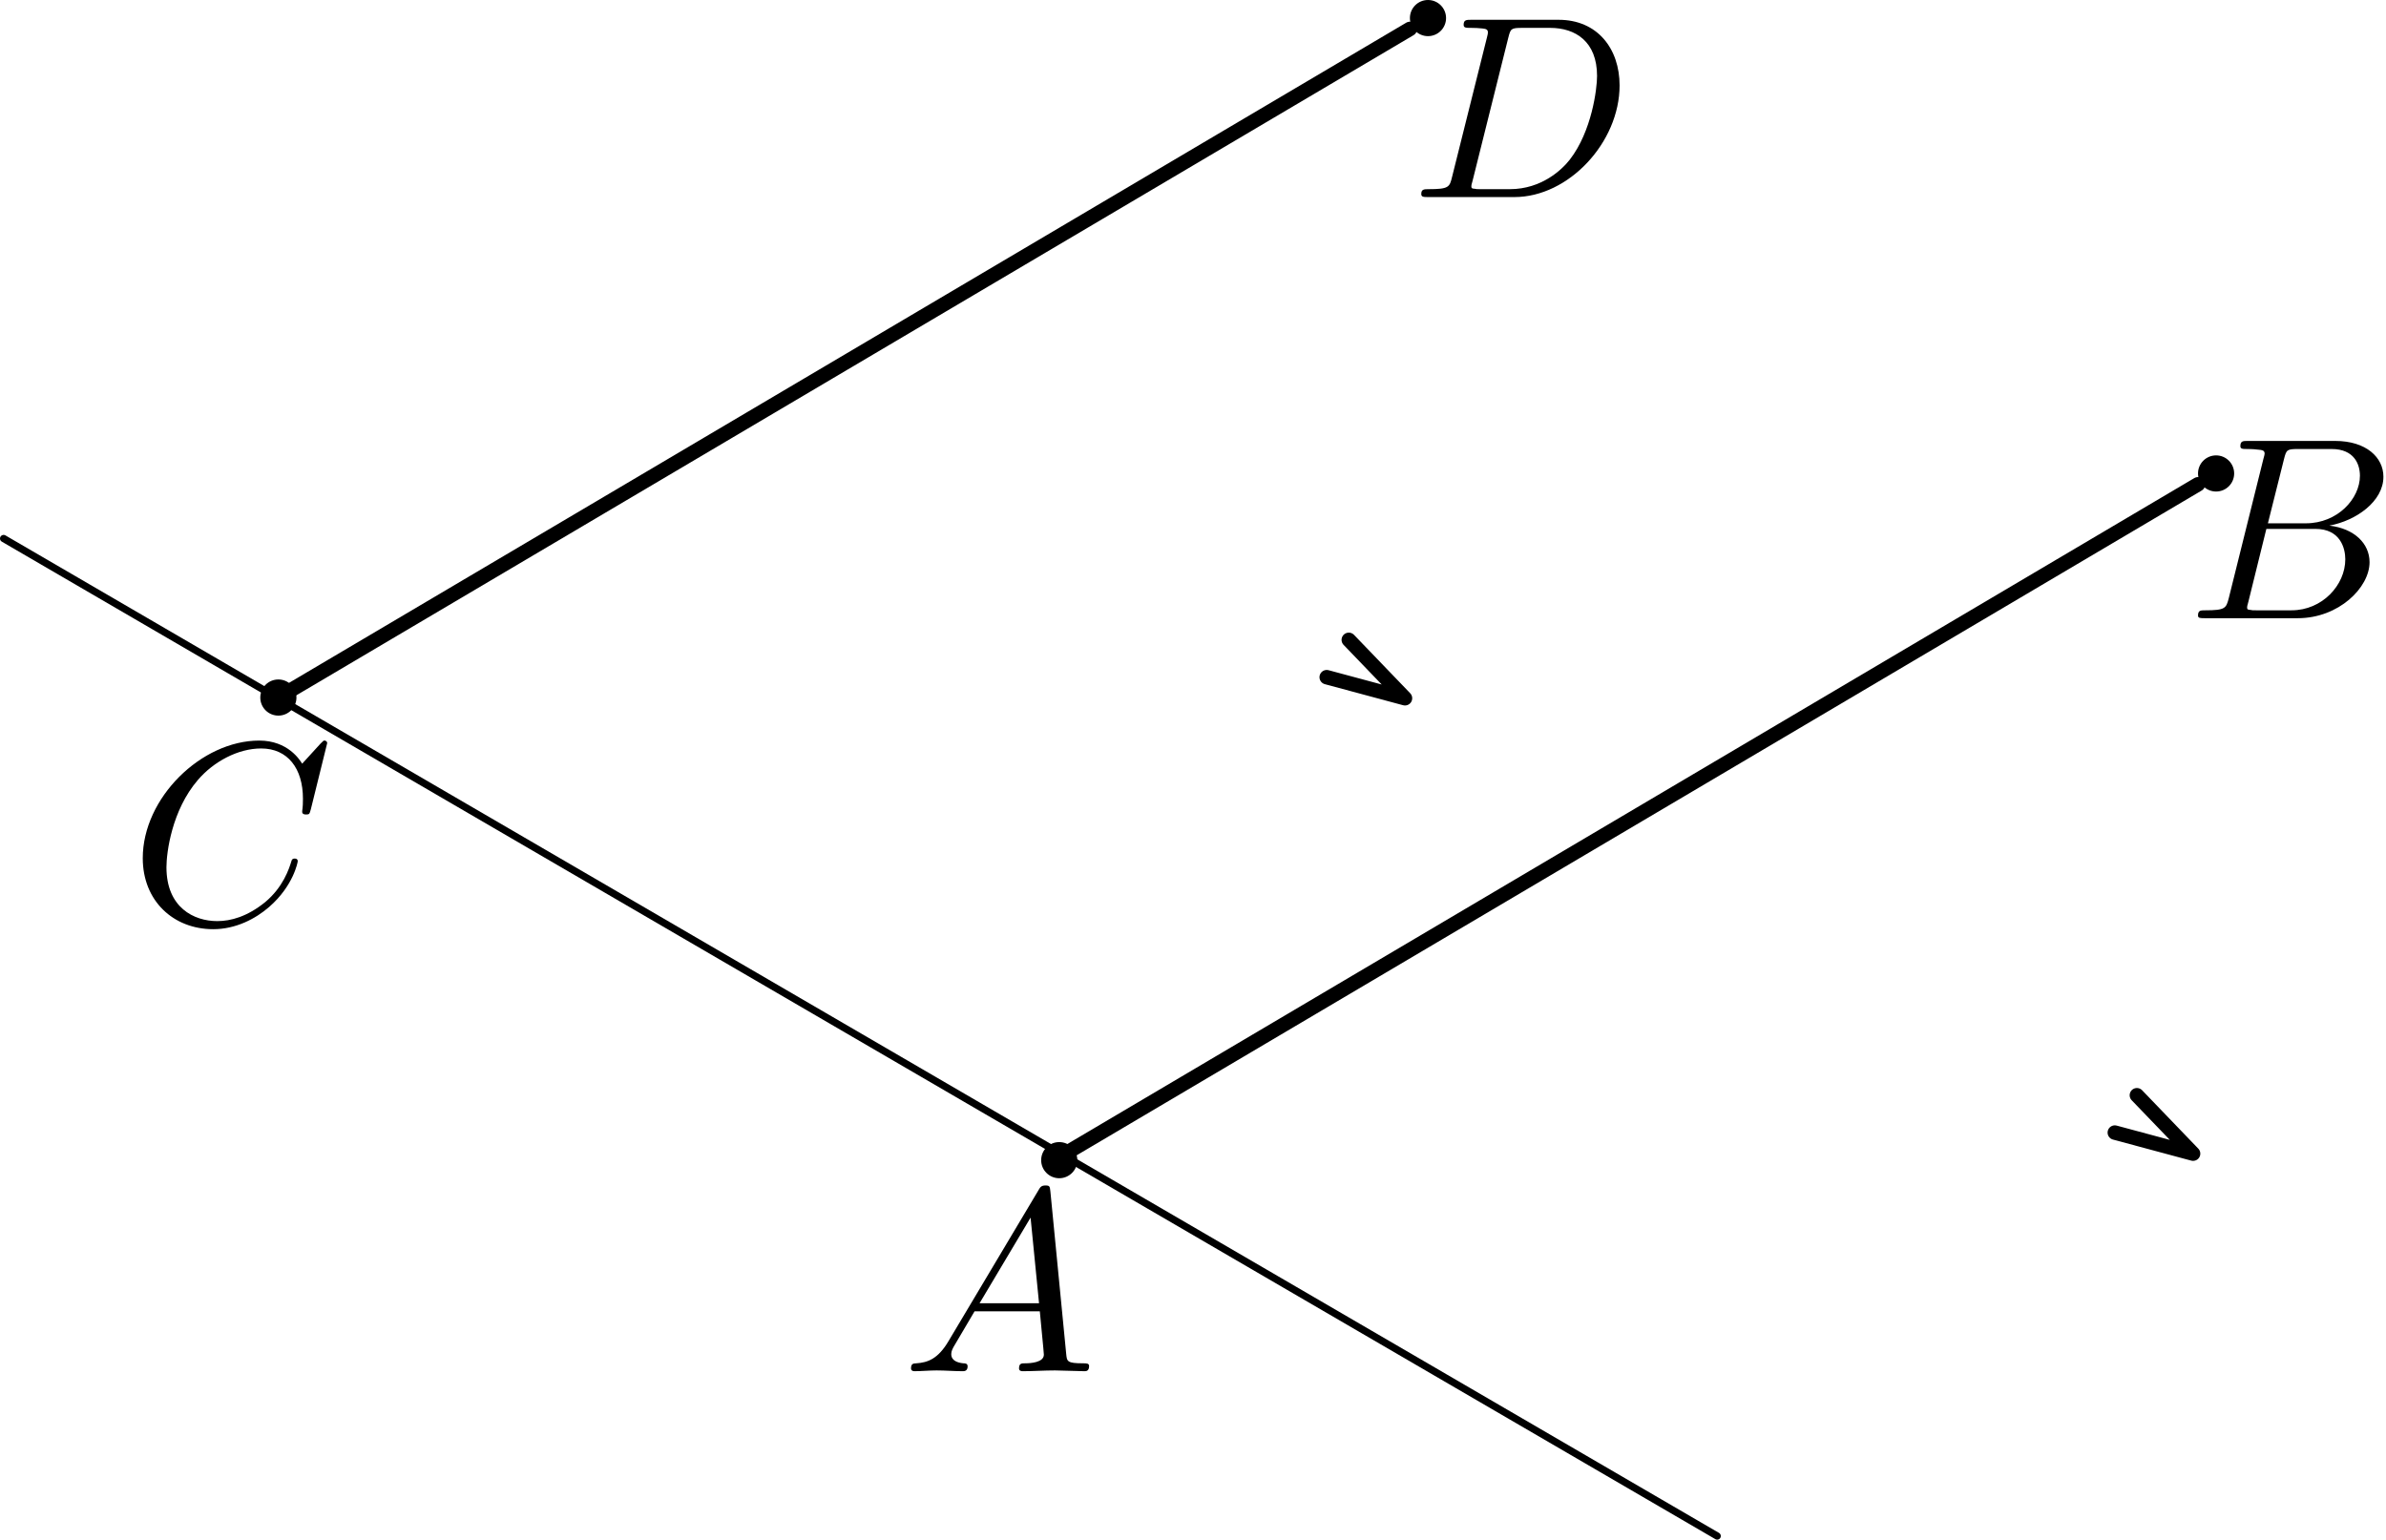
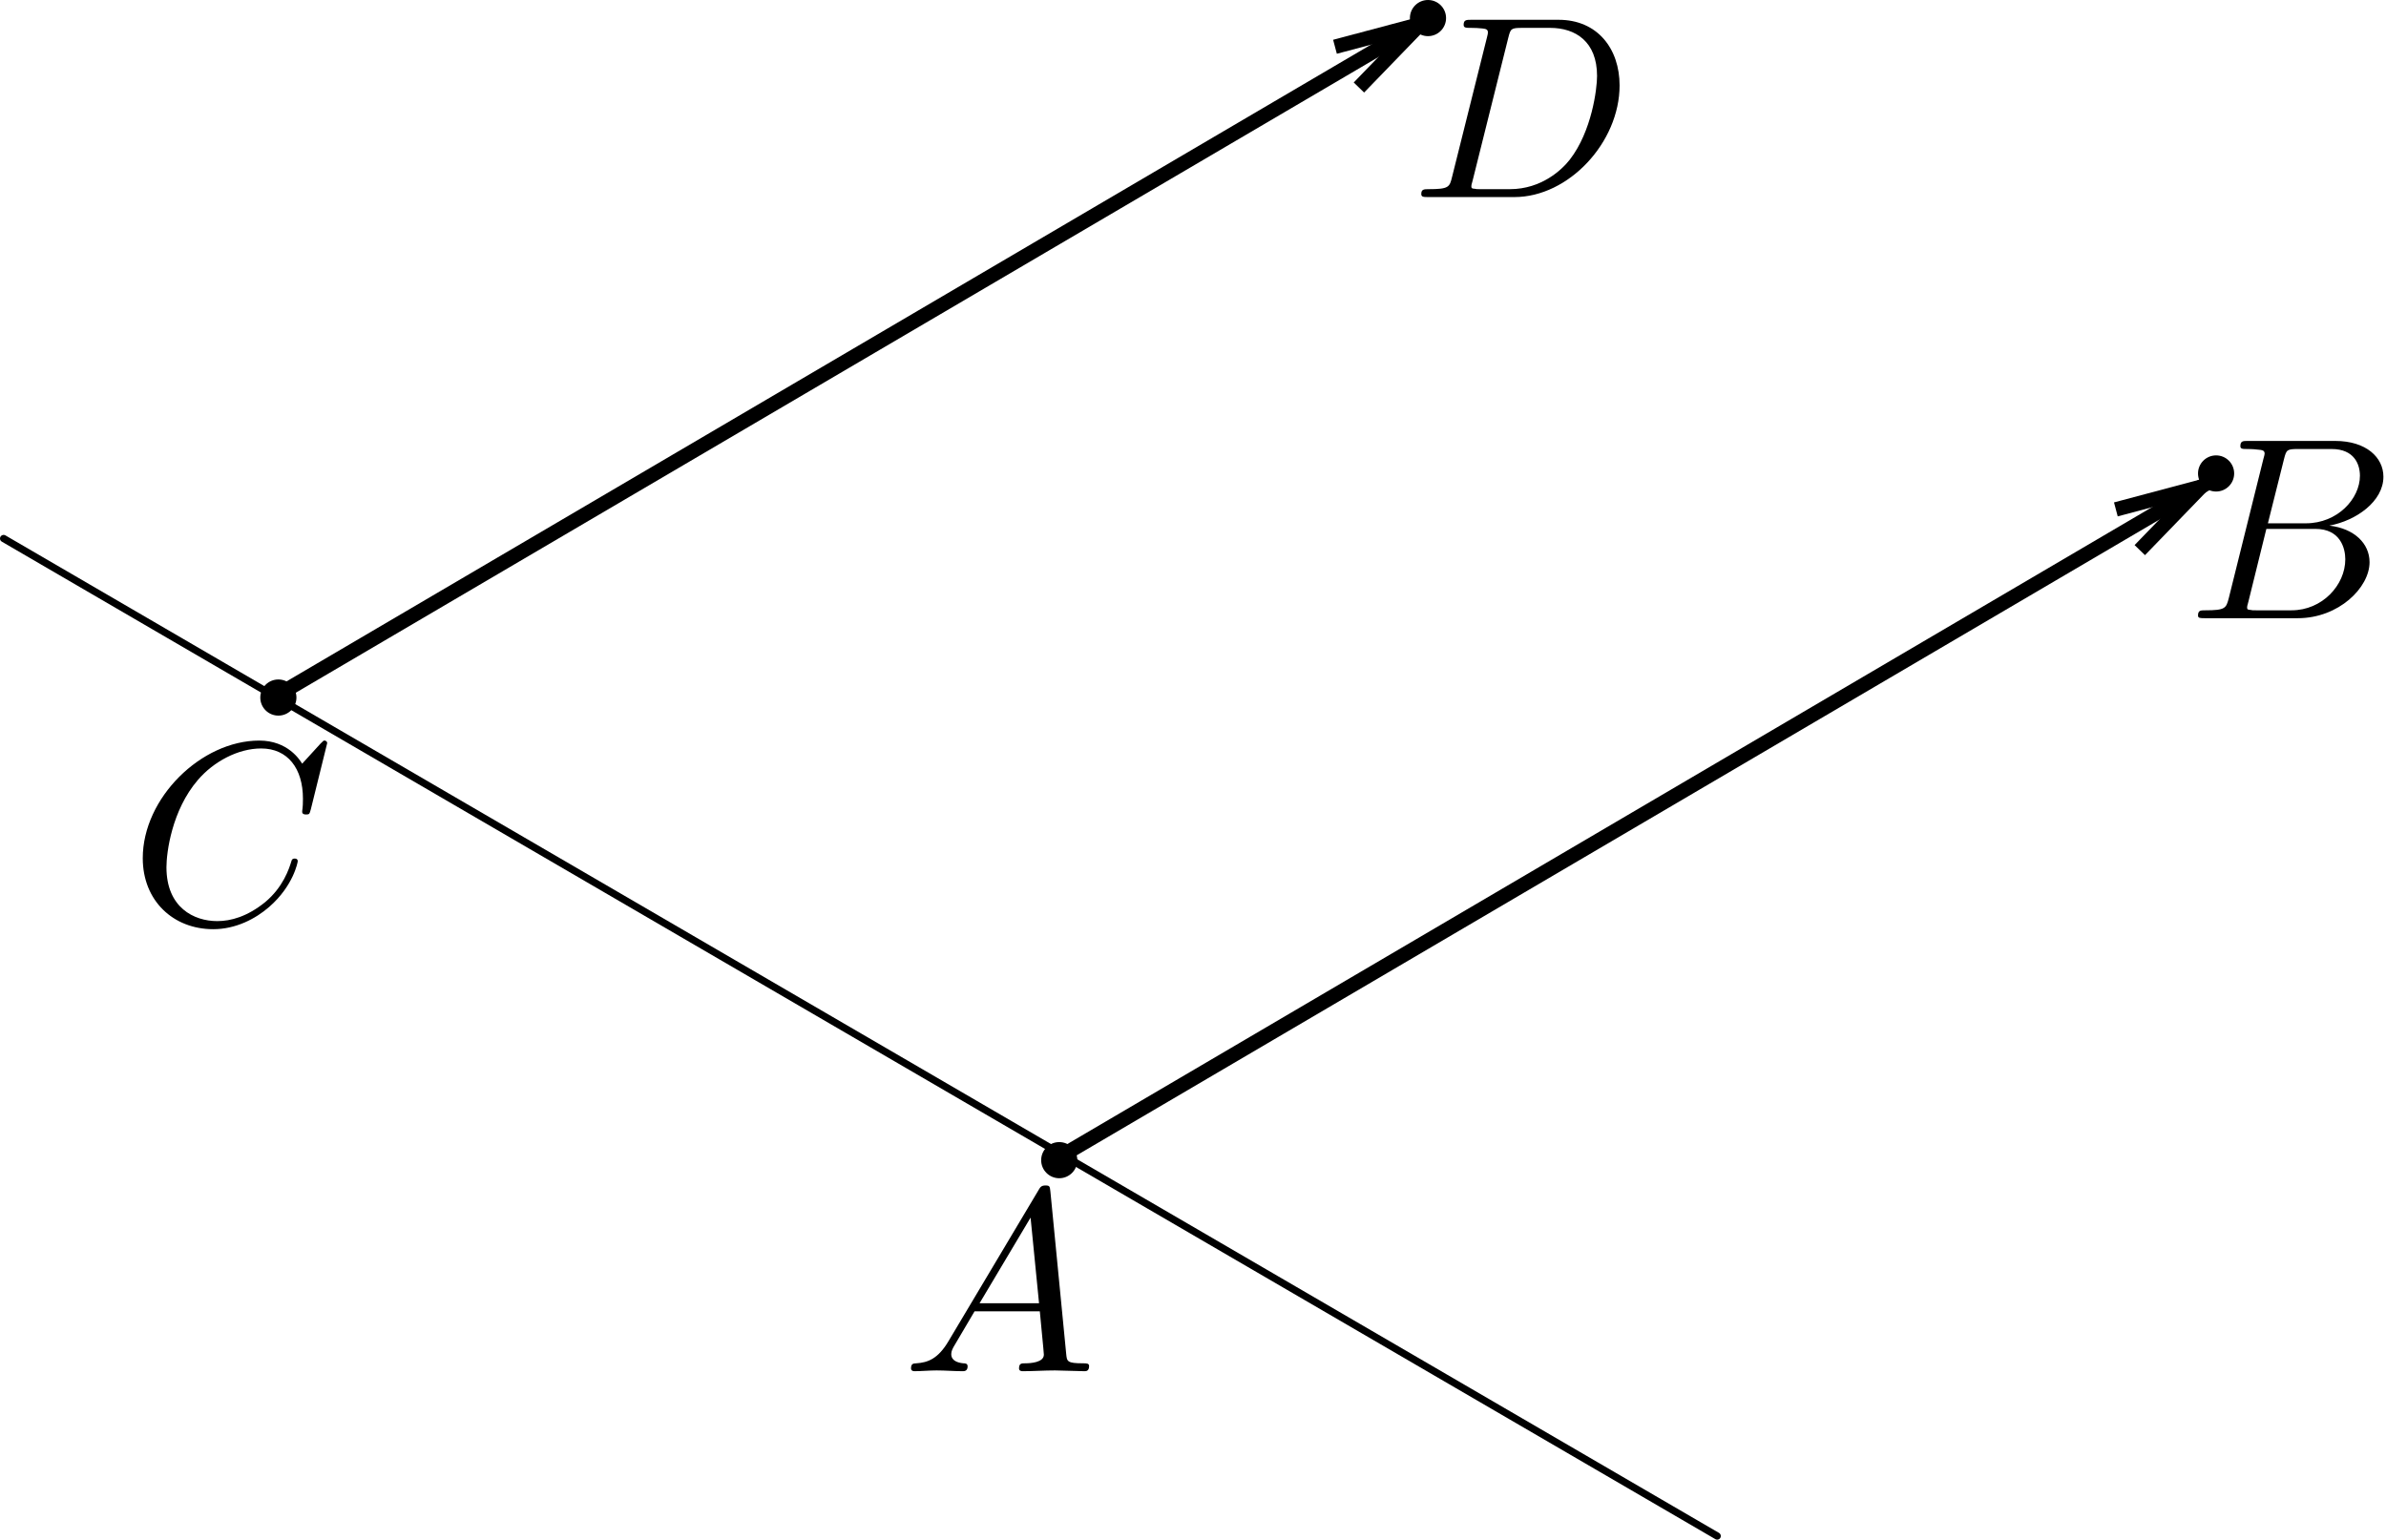
<svg xmlns="http://www.w3.org/2000/svg" width="330px" height="213px" viewBox="0 0 330 213" version="1.1">
  <defs />
  <g id="Page-1" stroke="none" stroke-width="1" fill="none" fill-rule="evenodd">
-     <g id="Group">
-       <path d="M0.5,74.5 L237.5,212.5" id="Line" stroke="#000000" stroke-linecap="round" stroke-linejoin="round" />
-       <path d="M147.5,67.5 L304,160" id="Line-2" stroke="#000000" stroke-width="2" stroke-linecap="round" stroke-linejoin="round" transform="translate(225.5, 113.5) scale(1, -1) translate(-225.5, -113.5) " />
-       <path id="Line-2-decoration-1" d="M292.494,156.684 C296.282,157.704 299.529,158.577 303.318,159.597 C300.598,156.77 298.267,154.346 295.547,151.519" stroke="#000000" stroke-width="2" stroke-linecap="round" stroke-linejoin="round" />
-       <path d="M38.5,4.5 L195,97" id="Line-4" stroke="#000000" stroke-width="2" stroke-linecap="round" stroke-linejoin="round" transform="translate(116.5, 50.5) scale(1, -1) translate(-116.5, -50.5) " />
-       <path id="Line-4-decoration-1" d="M183.494,93.684 C187.282,94.704 190.529,95.577 194.318,96.597 C191.598,93.77 189.267,91.346 186.547,88.519" stroke="#000000" stroke-width="2" stroke-linecap="round" stroke-linejoin="round" />
-       <path d="M131.166,185.568 C129.728,187.991 128.317,188.497 126.746,188.604 C126.32,188.63 126,188.63 126,189.323 C126,189.536 126.16,189.696 126.453,189.696 C127.438,189.696 128.53,189.589 129.541,189.589 C130.74,189.589 131.991,189.696 133.136,189.696 C133.349,189.696 133.828,189.696 133.828,189.03 C133.828,188.63 133.509,188.604 133.243,188.604 C132.417,188.524 131.565,188.231 131.565,187.326 C131.565,186.9 131.778,186.5 132.071,186.021 L134.787,181.414 L143.814,181.414 C143.867,182.16 144.373,187.059 144.373,187.406 C144.373,188.497 142.509,188.604 141.79,188.604 C141.284,188.604 140.938,188.604 140.938,189.323 C140.938,189.696 141.364,189.696 141.444,189.696 C142.908,189.696 144.453,189.589 145.917,189.589 C146.823,189.589 149.086,189.696 149.991,189.696 C150.204,189.696 150.63,189.696 150.63,188.977 C150.63,188.604 150.258,188.604 149.805,188.604 C147.568,188.604 147.568,188.338 147.462,187.299 L145.278,164.852 C145.198,164.133 145.198,164 144.586,164 C144.027,164 143.867,164.24 143.654,164.612 L131.166,185.568 L131.166,185.568 Z M135.479,180.296 L142.536,168.447 L143.707,180.296 L135.479,180.296 L135.479,180.296 Z" id="Fill-1" fill="#000000" />
-       <path d="M308.26,82.728 C307.888,84.139 307.808,84.432 304.985,84.432 C304.373,84.432 304,84.432 304,85.151 C304,85.524 304.319,85.524 304.985,85.524 L317.793,85.524 C323.465,85.524 327.725,81.29 327.725,77.775 C327.725,75.192 325.621,73.115 322.16,72.716 C325.888,72.024 329.642,69.361 329.642,65.953 C329.642,63.29 327.272,61 322.959,61 L310.896,61 C310.231,61 309.858,61 309.858,61.719 C309.858,62.118 310.178,62.118 310.87,62.118 C310.95,62.118 311.615,62.118 312.228,62.198 C312.894,62.251 313.213,62.305 313.213,62.757 C313.213,62.917 313.16,63.024 313.053,63.45 L308.26,82.728 L308.26,82.728 Z M313.666,72.397 L315.902,63.476 C316.222,62.225 316.302,62.118 317.846,62.118 L322.479,62.118 C325.621,62.118 326.394,64.249 326.394,65.82 C326.394,68.988 323.305,72.397 318.911,72.397 L313.666,72.397 L313.666,72.397 Z M312.041,84.432 C311.562,84.432 311.482,84.432 311.269,84.379 C310.896,84.352 310.79,84.326 310.79,84.033 C310.79,83.926 310.79,83.846 310.976,83.207 L313.453,73.169 L320.243,73.169 C323.678,73.169 324.37,75.831 324.37,77.376 C324.37,80.944 321.175,84.432 316.941,84.432 L312.041,84.432 L312.041,84.432 Z" id="Fill-3" fill="#000000" />
-       <path d="M45.255,102.799 C45.255,102.692 45.175,102.453 44.855,102.453 C44.749,102.453 44.722,102.479 44.323,102.879 L41.793,105.648 C41.473,105.142 39.822,102.453 35.855,102.453 C27.84,102.453 19.745,110.388 19.745,118.722 C19.745,124.633 23.979,128.547 29.491,128.547 C32.606,128.547 35.349,127.11 37.24,125.459 C40.595,122.53 41.18,119.254 41.18,119.148 C41.18,118.775 40.835,118.775 40.754,118.775 C40.542,118.775 40.355,118.855 40.302,119.148 C39.983,120.186 39.157,122.743 36.654,124.82 C34.178,126.817 31.914,127.429 30.05,127.429 C26.828,127.429 23.021,125.565 23.021,119.973 C23.021,117.923 23.766,112.092 27.361,107.911 C29.544,105.355 32.926,103.544 36.121,103.544 C39.796,103.544 41.899,106.313 41.899,110.494 C41.899,111.932 41.793,111.959 41.793,112.305 C41.793,112.677 42.193,112.677 42.352,112.677 C42.805,112.677 42.805,112.598 42.991,111.959 L45.255,102.799" id="Fill-4" fill="#000000" />
-       <path d="M200.834,24.466 C200.488,25.877 200.408,26.17 197.586,26.17 C196.973,26.17 196.573,26.17 196.573,26.836 C196.573,27.262 196.893,27.262 197.586,27.262 L209.462,27.262 C216.944,27.262 224,19.7 224,11.818 C224,6.759 220.965,2.738 215.559,2.738 L203.497,2.738 C202.831,2.738 202.432,2.738 202.432,3.43 C202.432,3.856 202.751,3.856 203.47,3.856 C203.923,3.856 204.588,3.883 205.014,3.936 C205.574,3.99 205.787,4.096 205.787,4.495 C205.787,4.655 205.76,4.762 205.654,5.188 L200.834,24.466 L200.834,24.466 Z M208.609,5.214 C208.928,3.963 208.982,3.856 210.553,3.856 L214.387,3.856 C217.902,3.856 220.884,5.747 220.884,10.513 C220.884,12.271 220.166,18.155 217.104,22.096 C216.065,23.428 213.243,26.17 208.822,26.17 L204.749,26.17 C204.242,26.17 204.189,26.17 203.976,26.117 C203.603,26.09 203.497,26.064 203.497,25.771 C203.497,25.664 203.497,25.584 203.683,24.945 L208.609,5.214 L208.609,5.214 Z" id="Fill-5" fill="#000000" />
-       <circle id="Oval-1" fill="#000000" cx="38.5" cy="96.5" r="2.5" />
-       <circle id="Oval-2" fill="#000000" cx="197.5" cy="2.5" r="2.5" />
-       <circle id="Oval-3" fill="#000000" cx="306.5" cy="65.5" r="2.5" />
-       <circle id="Oval-4" fill="#000000" cx="146.5" cy="160.5" r="2.5" />
+     <g id="Group-+-Line-+-Line-2">
+       <g id="Group">
+         <path d="M0.5,74.5 L237.5,212.5" id="Line" stroke="#000000" stroke-linecap="round" stroke-linejoin="round" />
+         <path d="M131.166,185.568 C129.728,187.991 128.317,188.497 126.746,188.604 C126.32,188.63 126,188.63 126,189.323 C126,189.536 126.16,189.696 126.453,189.696 C127.438,189.696 128.53,189.589 129.541,189.589 C130.74,189.589 131.991,189.696 133.136,189.696 C133.349,189.696 133.828,189.696 133.828,189.03 C133.828,188.63 133.509,188.604 133.243,188.604 C132.417,188.524 131.565,188.231 131.565,187.326 C131.565,186.9 131.778,186.5 132.071,186.021 L134.787,181.414 L143.814,181.414 C143.867,182.16 144.373,187.059 144.373,187.406 C144.373,188.497 142.509,188.604 141.79,188.604 C141.284,188.604 140.938,188.604 140.938,189.323 C140.938,189.696 141.364,189.696 141.444,189.696 C142.908,189.696 144.453,189.589 145.917,189.589 C146.823,189.589 149.086,189.696 149.991,189.696 C150.204,189.696 150.63,189.696 150.63,188.977 C150.63,188.604 150.258,188.604 149.805,188.604 C147.568,188.604 147.568,188.338 147.462,187.299 L145.278,164.852 C145.198,164.133 145.198,164 144.586,164 C144.027,164 143.867,164.24 143.654,164.612 L131.166,185.568 L131.166,185.568 Z M135.479,180.296 L142.536,168.447 L143.707,180.296 L135.479,180.296 L135.479,180.296 Z" id="Fill-1" fill="#000000" />
+         <path d="M308.26,82.728 C307.888,84.139 307.808,84.432 304.985,84.432 C304.373,84.432 304,84.432 304,85.151 C304,85.524 304.319,85.524 304.985,85.524 L317.793,85.524 C323.465,85.524 327.725,81.29 327.725,77.775 C327.725,75.192 325.621,73.115 322.16,72.716 C325.888,72.024 329.642,69.361 329.642,65.953 C329.642,63.29 327.272,61 322.959,61 L310.896,61 C310.231,61 309.858,61 309.858,61.719 C309.858,62.118 310.178,62.118 310.87,62.118 C310.95,62.118 311.615,62.118 312.228,62.198 C312.894,62.251 313.213,62.305 313.213,62.757 C313.213,62.917 313.16,63.024 313.053,63.45 L308.26,82.728 L308.26,82.728 Z M313.666,72.397 L315.902,63.476 C316.222,62.225 316.302,62.118 317.846,62.118 L322.479,62.118 C325.621,62.118 326.394,64.249 326.394,65.82 C326.394,68.988 323.305,72.397 318.911,72.397 L313.666,72.397 L313.666,72.397 Z M312.041,84.432 C311.562,84.432 311.482,84.432 311.269,84.379 C310.896,84.352 310.79,84.326 310.79,84.033 C310.79,83.926 310.79,83.846 310.976,83.207 L313.453,73.169 L320.243,73.169 C323.678,73.169 324.37,75.831 324.37,77.376 C324.37,80.944 321.175,84.432 316.941,84.432 L312.041,84.432 L312.041,84.432 Z" id="Fill-3" fill="#000000" />
+         <path d="M45.255,102.799 C45.255,102.692 45.175,102.453 44.855,102.453 C44.749,102.453 44.722,102.479 44.323,102.879 L41.793,105.648 C41.473,105.142 39.822,102.453 35.855,102.453 C27.84,102.453 19.745,110.388 19.745,118.722 C19.745,124.633 23.979,128.547 29.491,128.547 C32.606,128.547 35.349,127.11 37.24,125.459 C40.595,122.53 41.18,119.254 41.18,119.148 C41.18,118.775 40.835,118.775 40.754,118.775 C40.542,118.775 40.355,118.855 40.302,119.148 C39.983,120.186 39.157,122.743 36.654,124.82 C34.178,126.817 31.914,127.429 30.05,127.429 C26.828,127.429 23.021,125.565 23.021,119.973 C23.021,117.923 23.766,112.092 27.361,107.911 C29.544,105.355 32.926,103.544 36.121,103.544 C39.796,103.544 41.899,106.313 41.899,110.494 C41.899,111.932 41.793,111.959 41.793,112.305 C41.793,112.677 42.193,112.677 42.352,112.677 C42.805,112.677 42.805,112.598 42.991,111.959 L45.255,102.799" id="Fill-4" fill="#000000" />
+         <path d="M200.834,24.466 C200.488,25.877 200.408,26.17 197.586,26.17 C196.973,26.17 196.573,26.17 196.573,26.836 C196.573,27.262 196.893,27.262 197.586,27.262 L209.462,27.262 C216.944,27.262 224,19.7 224,11.818 C224,6.759 220.965,2.738 215.559,2.738 L203.497,2.738 C202.831,2.738 202.432,2.738 202.432,3.43 C202.432,3.856 202.751,3.856 203.47,3.856 C203.923,3.856 204.588,3.883 205.014,3.936 C205.574,3.99 205.787,4.096 205.787,4.495 C205.787,4.655 205.76,4.762 205.654,5.188 L200.834,24.466 L200.834,24.466 Z M208.609,5.214 C208.928,3.963 208.982,3.856 210.553,3.856 L214.387,3.856 C217.902,3.856 220.884,5.747 220.884,10.513 C220.884,12.271 220.166,18.155 217.104,22.096 C216.065,23.428 213.243,26.17 208.822,26.17 L204.749,26.17 C204.242,26.17 204.189,26.17 203.976,26.117 C203.603,26.09 203.497,26.064 203.497,25.771 C203.497,25.664 203.497,25.584 203.683,24.945 L208.609,5.214 L208.609,5.214 Z" id="Fill-5" fill="#000000" />
+         <circle id="Oval-1" fill="#000000" cx="38.5" cy="96.5" r="2.5" />
+         <circle id="Oval-2" fill="#000000" cx="197.5" cy="2.5" r="2.5" />
+         <circle id="Oval-3" fill="#000000" cx="306.5" cy="65.5" r="2.5" />
+         <circle id="Oval-4" fill="#000000" cx="146.5" cy="160.5" r="2.5" />
+       </g>
+       <path d="M39.5,95.5 L197,3" id="Line" stroke="#000000" stroke-width="2" stroke-linecap="square" />
+       <path id="Line-decoration-1" d="M188.643,11.387 C191.37,8.568 193.708,6.151 196.436,3.331 C192.645,4.34 189.395,5.205 185.604,6.214" stroke="#000000" stroke-width="2" stroke-linecap="square" />
+       <path d="M147.5,159.5 L305,67" id="Line-2" stroke="#000000" stroke-width="2" stroke-linecap="square" />
+       <path id="Line-2-decoration-1" d="M296.643,75.387 C299.37,72.568 301.708,70.151 304.436,67.331 C300.645,68.34 297.395,69.205 293.604,70.214" stroke="#000000" stroke-width="2" stroke-linecap="square" />
    </g>
  </g>
</svg>
